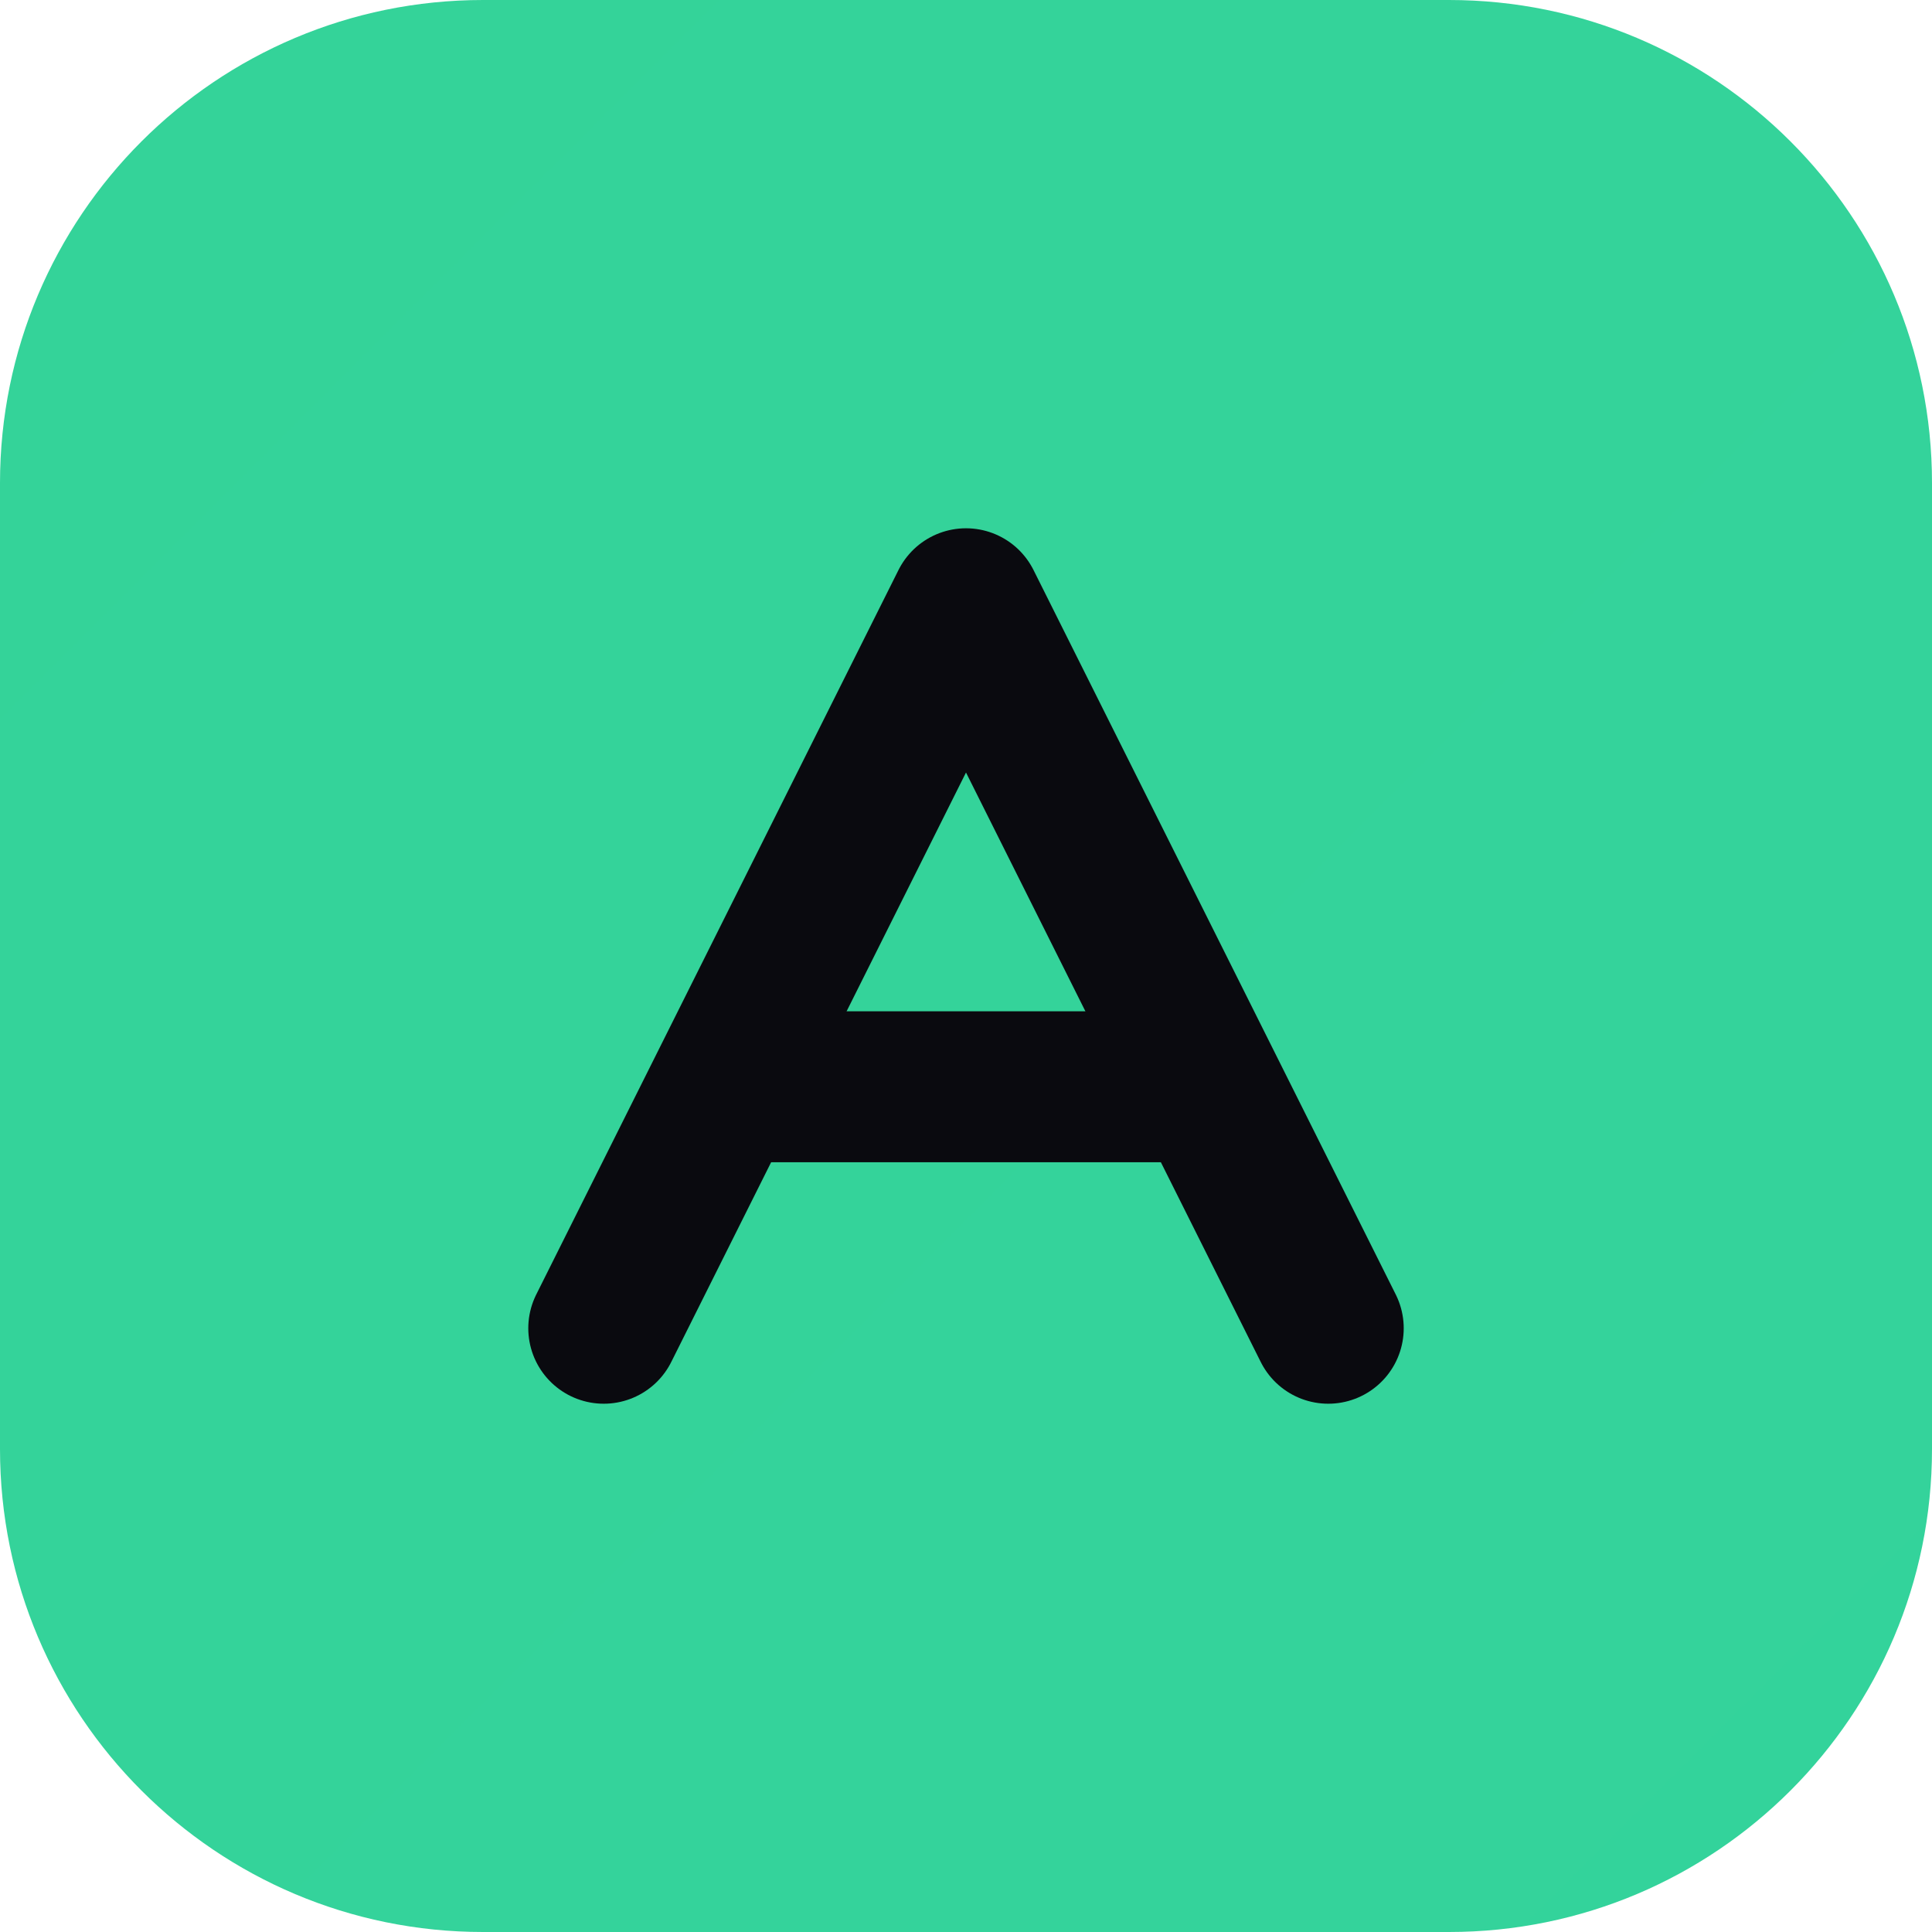
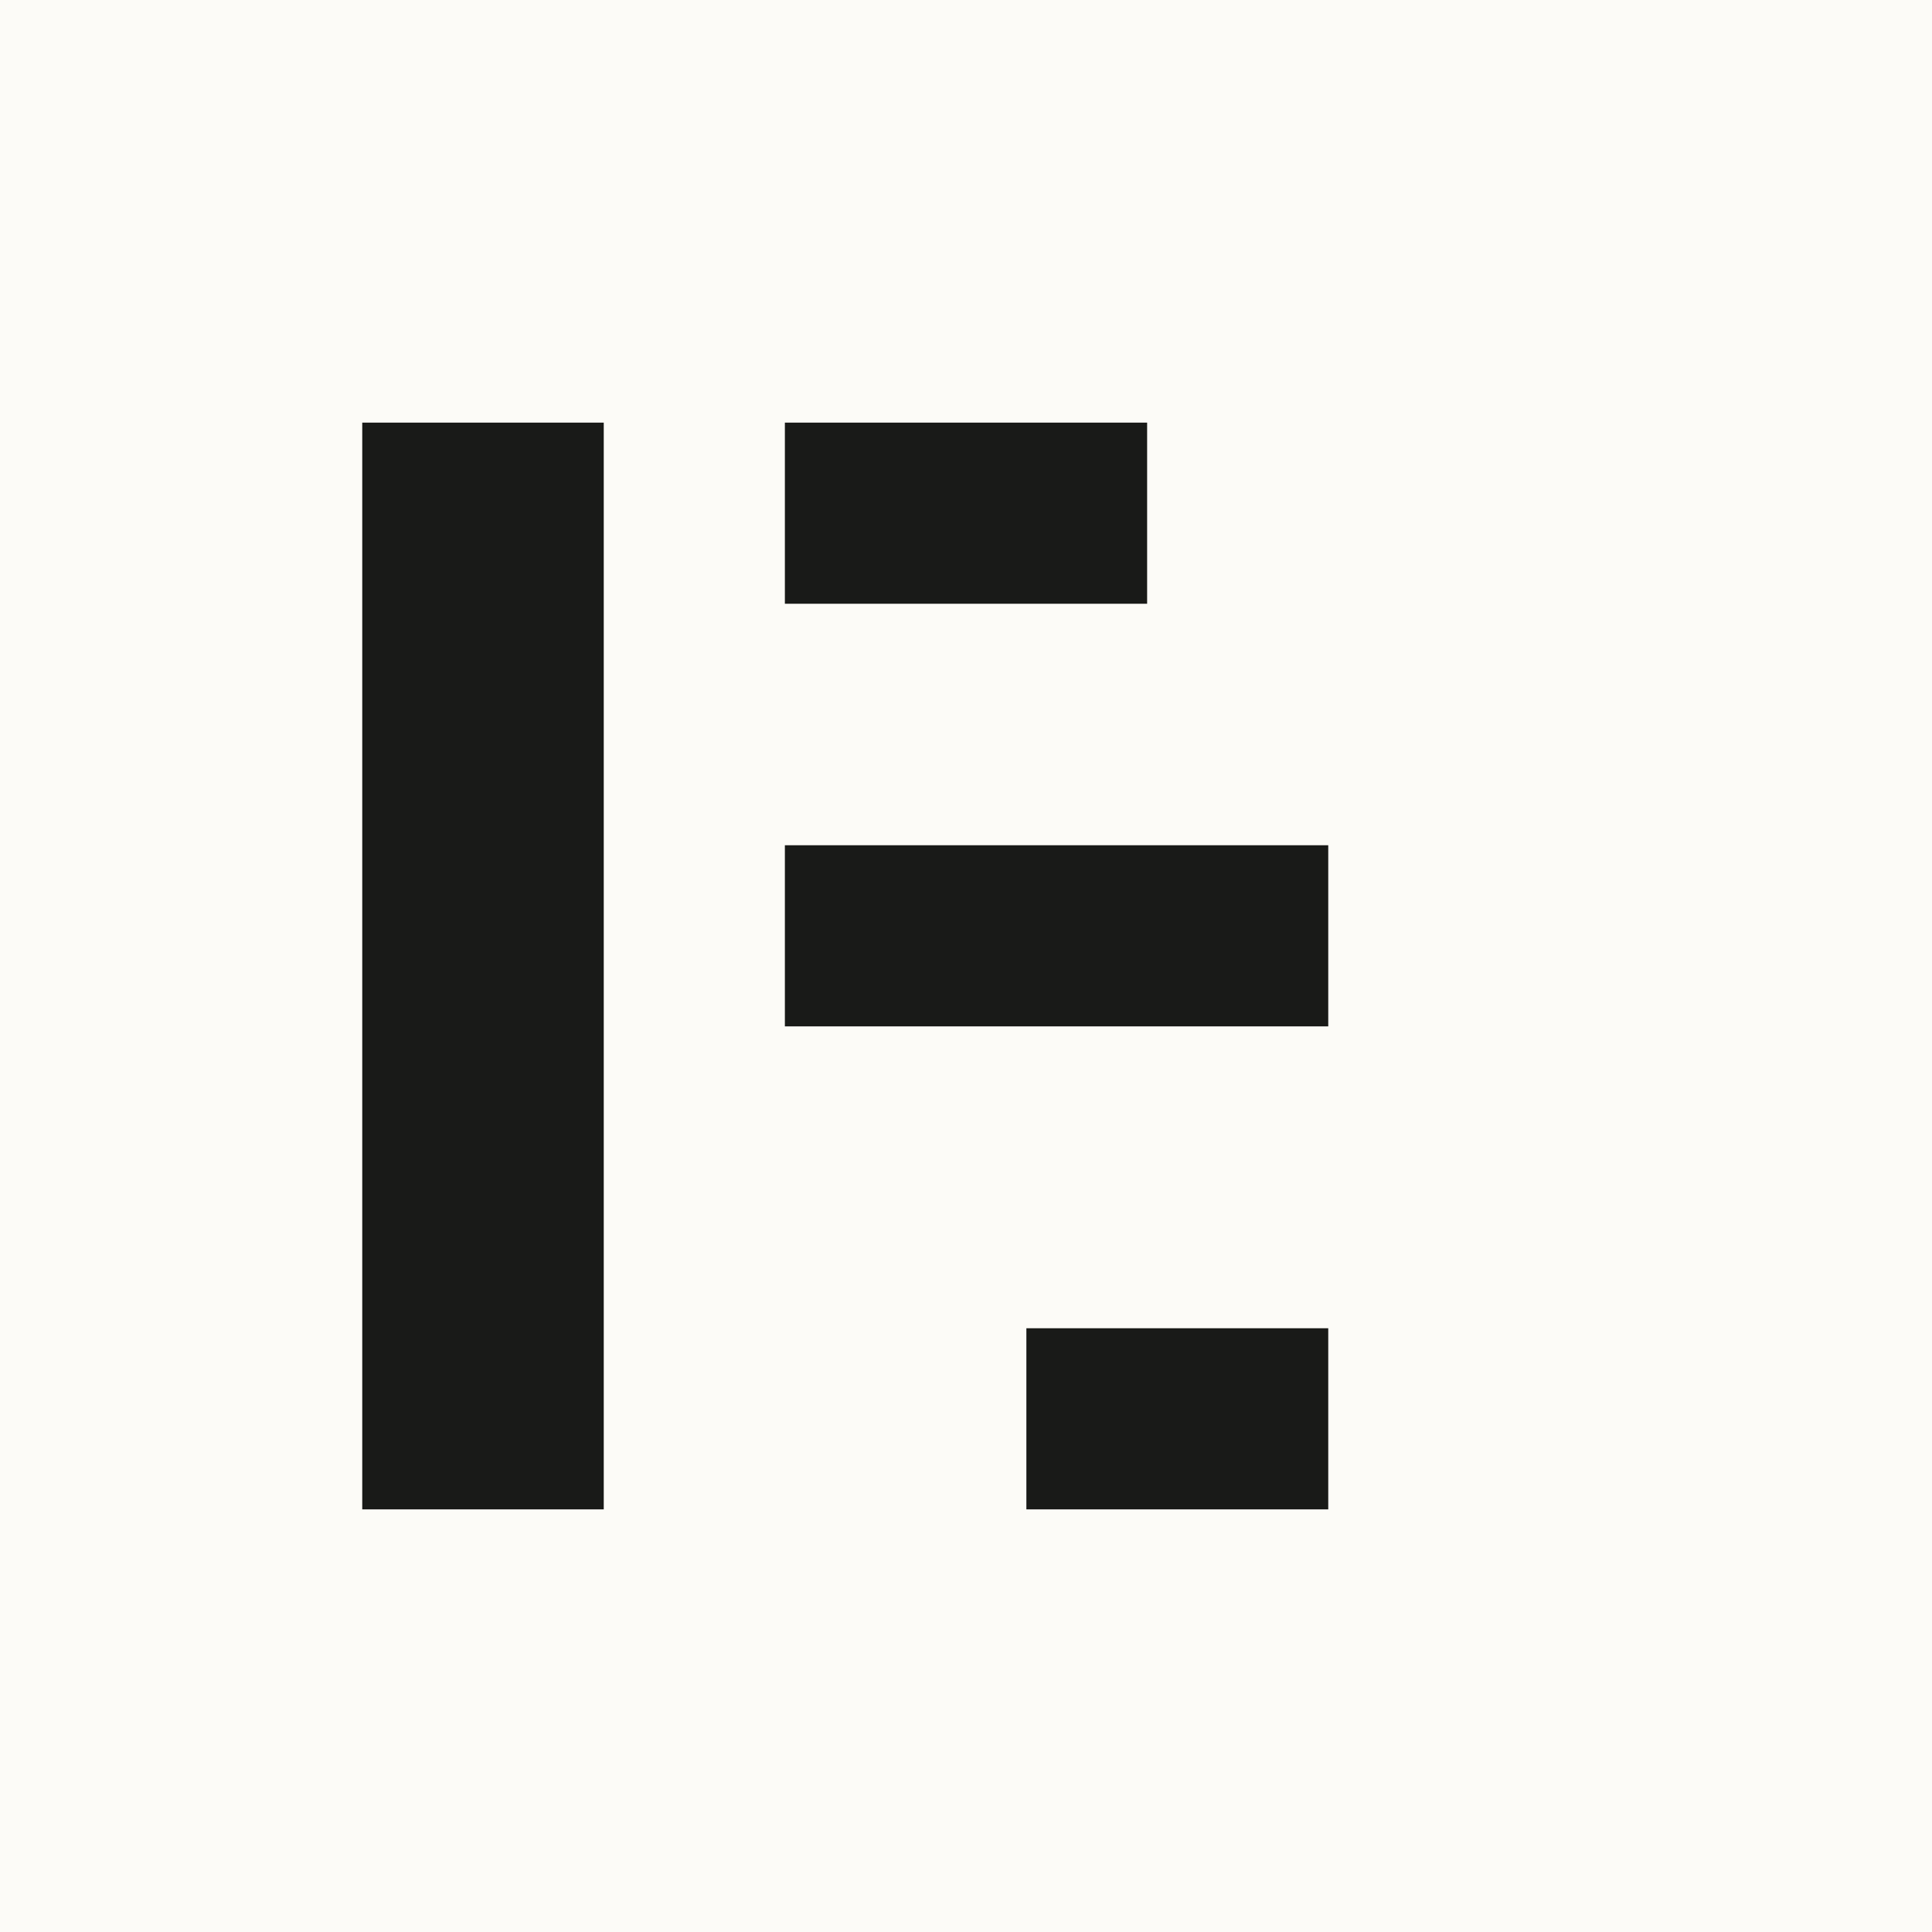
- <svg xmlns="http://www.w3.org/2000/svg" viewBox="0 0 32 32" fill="none">
-   <rect width="32" height="32" rx="8" fill="url(#grad)" />
-   <path d="M10 22L16 10L22 22" stroke="#0a0a0f" stroke-width="2.5" stroke-linecap="round" stroke-linejoin="round" />
-   <path d="M12.5 18H19.5" stroke="#0a0a0f" stroke-width="2.5" stroke-linecap="round" />
-   <defs>
-     <linearGradient id="grad" x1="0" y1="0" x2="32" y2="32">
-       <stop stop-color="#34d399" />
-       <stop offset="1" stop-color="#22d3ee" />
-     </linearGradient>
-   </defs>
+ <svg xmlns="http://www.w3.org/2000/svg" viewBox="0 0 32 32">
+   <rect width="32" height="32" fill="#FCFBF7" />
+   <g fill="#191A18">
+     <rect x="6" y="7" width="4" height="18" />
+     <rect x="13" y="7" width="6" height="3" />
+     <rect x="13" y="14" width="9" height="3" />
+     <rect x="17" y="22" width="5" height="3" />
+   </g>
</svg>
